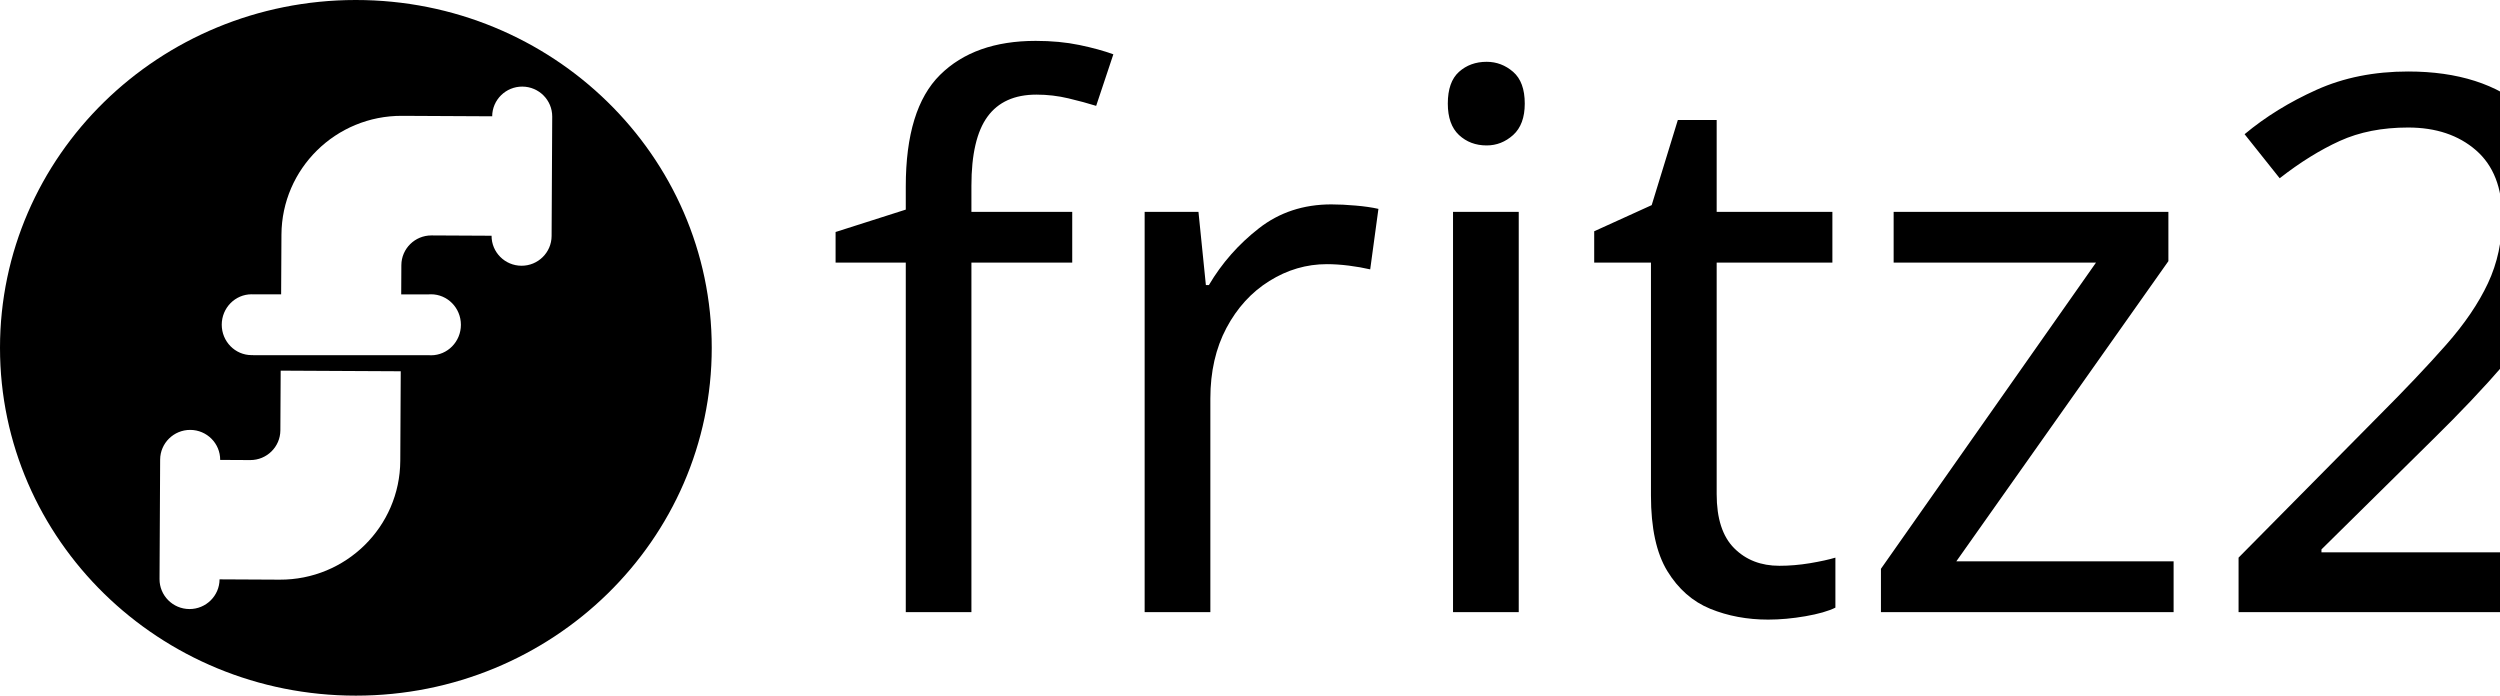
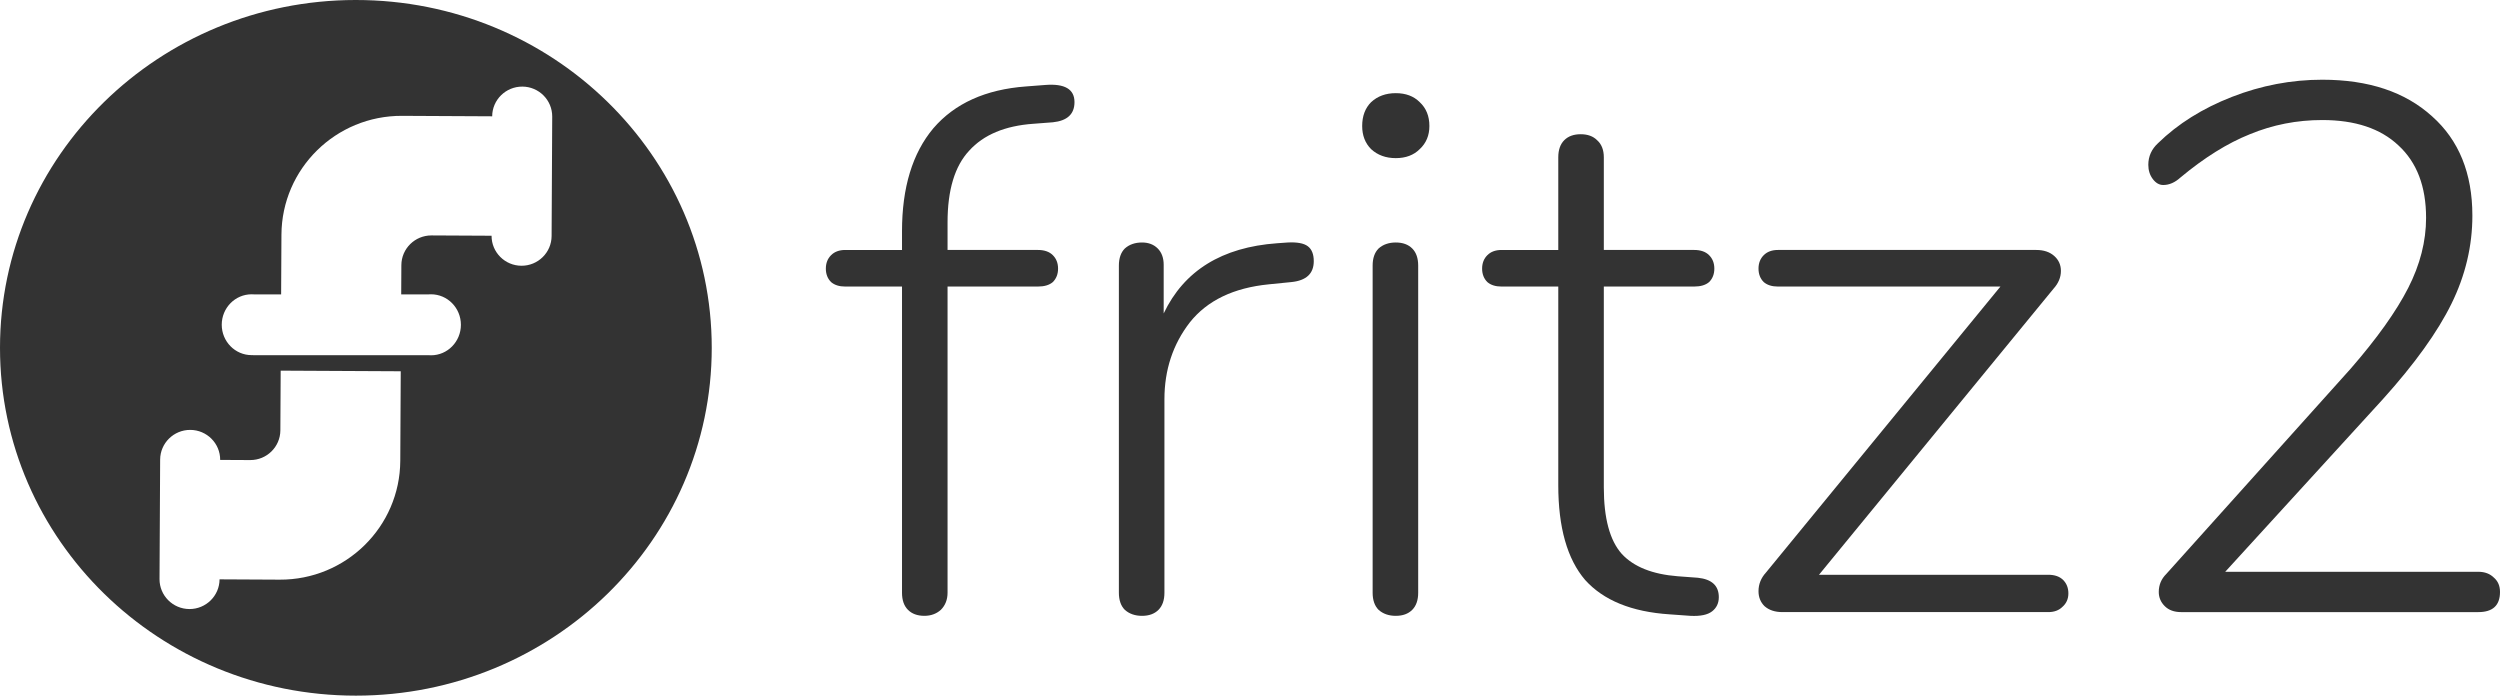
- <svg xmlns="http://www.w3.org/2000/svg" id="svg8" version="1.1" viewBox="0 0 532.014 148.038" height="148.038mm" width="532.014mm">
+ <svg xmlns="http://www.w3.org/2000/svg" width="532.014mm" height="148.038mm" viewBox="0 0 532.014 148.038" version="1.1" id="svg8">
  <defs id="defs2" />
-   <g transform="translate(214.3678,-68.30486)" id="layer2" />
-   <g transform="translate(214.3678,-68.30486)" id="layer1">
-     <path id="path30" style="fill:#000000;stroke-width:1" d="M -524.342,258.16 A 286.229,279.757 0 0 0 -810.209,537.918 286.229,279.757 0 0 0 -523.979,817.674 286.229,279.757 0 0 0 -237.75,537.918 286.229,279.757 0 0 0 -523.979,258.16 a 286.229,279.757 0 0 0 -0.363,0 z m 134.266,69.65 c 13.327,0.069 24.086,10.884 24.018,24.141 l -0.496,96.062 c -0.069,13.257 -10.941,23.958 -24.268,23.889 -13.327,-0.069 -24.086,-10.882 -24.018,-24.139 l -48.285,-0.25 c -13.327,-0.069 -24.199,10.634 -24.268,23.891 l -0.121,23.516 h 22.285 a 24.04,24.532 0 0 1 1.688,-0.06 24.04,24.532 0 0 1 24.041,24.531 24.04,24.532 0 0 1 -24.041,24.531 24.04,24.532 0 0 1 -1.953,-0.082 h -141.184 v -0.08 a 24.04,24.466 0 0 1 -1.141,0.029 24.04,24.466 0 0 1 -24.041,-24.467 24.04,24.466 0 0 1 24.041,-24.465 24.04,24.466 0 0 1 1.717,0.062 h 22.014 l 0.25,-48.031 c 0.275,-53.051 43.737,-95.839 97.068,-95.562 l 72.428,0.375 c 0.069,-13.257 10.939,-23.96 24.266,-23.891 z m -194.385,228.465 96.572,0.5 -0.373,72.047 c -0.275,53.05 -43.737,95.838 -97.068,95.562 l -48.285,-0.25 c -0.069,13.257 -10.941,23.96 -24.268,23.891 -13.327,-0.069 -24.086,-10.884 -24.018,-24.141 l 0.498,-96.062 c 0.069,-13.257 10.939,-23.96 24.266,-23.891 13.327,0.069 24.088,10.884 24.02,24.141 l 24.143,0.125 c 13.327,0.069 24.197,-10.634 24.266,-23.891 z" transform="scale(0.2645833)" />
-     <text id="text62" y="150.321" x="-76.873" style="font-style:normal;font-weight:normal;font-size:10.583px;line-height:1.25;font-family:sans-serif;fill:#000000;fill-opacity:1;stroke:none;stroke-width:0.265" xml:space="preserve">
-       <tspan style="font-style:normal;font-variant:normal;font-weight:normal;font-stretch:normal;font-size:50.8px;font-family:Baskerville;-inkscape-font-specification:Baskerville;stroke-width:0.265" y="150.321" x="-76.873" id="tspan60" />
-     </text>
-     <text xml:space="preserve" style="font-style:normal;font-weight:normal;font-size:158.898px;line-height:1.25;font-family:sans-serif;fill:#000000;fill-opacity:1;stroke:none;stroke-width:3.972" x="-38.941" y="198.564" id="text28">
-       <tspan id="tspan26" x="-38.941" y="198.564" style="font-style:normal;font-variant:normal;font-weight:normal;font-stretch:normal;font-family:Nunito;-inkscape-font-specification:Nunito;stroke-width:3.972">fritz2</tspan>
-     </text>
+   <g id="layer2" transform="translate(214.3678,-68.30486)" />
+   <path id="path30" style="fill:#333333;stroke-width:0.265" d="M 75.636,1.4806133e-5 A 75.731,74.019 0 0 0 7.5696619e-8,74.019 75.731,74.019 0 0 0 75.732,148.038 75.731,74.019 0 0 0 151.463,74.019 75.731,74.019 0 0 0 75.732,1.4806133e-5 a 75.731,74.019 0 0 0 -0.096,0 z M 111.16,18.428 c 3.526,0.018 6.373,2.88 6.355,6.387 l -0.131,25.417 c -0.018,3.507 -2.895,6.339 -6.421,6.321 -3.526,-0.018 -6.373,-2.879 -6.355,-6.387 l -12.775,-0.066 c -3.526,-0.018 -6.403,2.814 -6.421,6.321 l -0.032,6.222 h 5.896 a 6.361,6.491 0 0 1 0.446,-0.016 6.361,6.491 0 0 1 6.361,6.491 6.361,6.491 0 0 1 -6.361,6.491 6.361,6.491 0 0 1 -0.517,-0.022 H 53.851 v -0.021 a 6.361,6.473 0 0 1 -0.302,0.008 6.361,6.473 0 0 1 -6.361,-6.474 6.361,6.473 0 0 1 6.361,-6.473 6.361,6.473 0 0 1 0.454,0.017 h 5.824 l 0.066,-12.708 c 0.073,-14.036 11.572,-25.357 25.683,-25.284 l 19.163,0.099 c 0.018,-3.507 2.894,-6.339 6.42,-6.321 z m -51.431,60.448 25.551,0.132 -0.099,19.062 c -0.073,14.036 -11.572,25.357 -25.683,25.284 l -12.775,-0.066 c -0.018,3.507 -2.895,6.339 -6.421,6.321 -3.526,-0.018 -6.373,-2.88 -6.355,-6.387 L 34.08,97.806 c 0.018,-3.507 2.894,-6.339 6.42,-6.321 3.526,0.018 6.373,2.88 6.355,6.387 l 6.388,0.033 c 3.526,0.018 6.402,-2.814 6.42,-6.321 z" />
+   <text id="text62" y="82.016" x="137.495" style="font-style:normal;font-weight:normal;font-size:10.583px;line-height:1.25;font-family:sans-serif;fill:#333333;fill-opacity:1;stroke:none;stroke-width:0.265" xml:space="preserve">
+     <tspan style="font-style:normal;font-variant:normal;font-weight:normal;font-stretch:normal;font-size:50.8px;font-family:Baskerville;-inkscape-font-specification:Baskerville;fill:#333333;stroke-width:0.265" y="82.016" x="137.495" id="tspan60" />
+   </text>
+   <g style="font-style:normal;font-weight:normal;font-size:158.898px;line-height:1.25;font-family:sans-serif;fill:#333333;fill-opacity:1;stroke:none;stroke-width:3.972" id="text28" aria-label="fritz2">
+     <path id="path986" style="font-style:normal;font-variant:normal;font-weight:normal;font-stretch:normal;font-family:Nunito;-inkscape-font-specification:Nunito;fill:#333333;stroke-width:3.972" d="m 219.918,26.34 q -9.057,0.636 -13.665,5.72 -4.608,4.926 -4.608,15.254 v 5.879 h 19.227 q 2.066,0 3.178,1.112 1.112,1.112 1.112,2.86 0,1.748 -1.112,2.86 -1.112,0.953 -3.178,0.953 h -19.227 v 65.148 q 0,2.225 -1.43,3.655 -1.43,1.271 -3.496,1.271 -2.225,0 -3.496,-1.271 -1.271,-1.271 -1.271,-3.655 V 60.98 h -12.076 q -1.907,0 -3.019,-0.953 -1.112,-1.112 -1.112,-2.86 0,-1.748 1.112,-2.86 1.112,-1.112 3.019,-1.112 h 12.076 v -3.972 q 0,-13.983 6.674,-21.928 6.833,-7.945 19.703,-8.898 l 4.131,-0.318 q 6.197,-0.477 6.197,3.655 0,3.814 -4.608,4.29 z" />
+     <path id="path988" style="font-style:normal;font-variant:normal;font-weight:normal;font-stretch:normal;font-family:Nunito;-inkscape-font-specification:Nunito;fill:#333333;stroke-width:3.972" d="m 274.016,51.605 q 3.019,-0.159 4.29,0.794 1.271,0.953 1.271,3.178 0,3.972 -4.767,4.449 l -4.767,0.477 q -11.282,1.112 -16.843,8.104 -5.403,6.992 -5.403,16.366 v 41.155 q 0,2.383 -1.271,3.655 -1.271,1.271 -3.496,1.271 -2.225,0 -3.655,-1.271 -1.271,-1.271 -1.271,-3.655 V 56.53 q 0,-2.383 1.271,-3.655 1.43,-1.271 3.655,-1.271 2.066,0 3.337,1.271 1.271,1.271 1.271,3.496 v 10.328 q 6.515,-13.665 24.152,-14.936 z" />
+     <path id="path990" style="font-style:normal;font-variant:normal;font-weight:normal;font-stretch:normal;font-family:Nunito;-inkscape-font-specification:Nunito;fill:#333333;stroke-width:3.972" d="m 297.031,131.054 q -2.225,0 -3.655,-1.271 -1.271,-1.271 -1.271,-3.655 V 56.53 q 0,-2.383 1.271,-3.655 1.43,-1.271 3.655,-1.271 2.225,0 3.496,1.271 1.271,1.271 1.271,3.655 v 69.597 q 0,2.383 -1.271,3.655 -1.271,1.271 -3.496,1.271 z m 0,-97.404 q -3.178,0 -5.244,-1.907 -1.907,-1.907 -1.907,-4.926 0,-3.178 1.907,-5.085 2.066,-1.907 5.244,-1.907 3.178,0 5.085,1.907 2.066,1.907 2.066,5.085 0,3.019 -2.066,4.926 -1.907,1.907 -5.085,1.907 z" />
+     <path id="path992" style="font-style:normal;font-variant:normal;font-weight:normal;font-stretch:normal;font-family:Nunito;-inkscape-font-specification:Nunito;fill:#333333;stroke-width:3.972" d="m 361.323,122.95 q 4.449,0.477 4.449,4.131 0,1.907 -1.43,3.019 -1.43,1.112 -4.608,0.953 l -4.449,-0.318 q -12.076,-0.794 -17.955,-7.309 -5.72,-6.674 -5.72,-20.18 V 60.98 h -12.076 q -1.907,0 -3.019,-0.953 -1.112,-1.112 -1.112,-2.86 0,-1.748 1.112,-2.86 1.112,-1.112 3.019,-1.112 h 12.076 V 33.49 q 0,-2.383 1.271,-3.655 1.271,-1.271 3.496,-1.271 2.225,0 3.496,1.271 1.43,1.271 1.43,3.655 v 19.703 h 19.227 q 2.066,0 3.178,1.112 1.112,1.112 1.112,2.86 0,1.748 -1.112,2.86 -1.112,0.953 -3.178,0.953 H 341.302 V 103.723 q 0,9.852 3.814,14.142 3.814,4.131 11.917,4.767 z" />
+     <path id="path994" style="font-style:normal;font-variant:normal;font-weight:normal;font-stretch:normal;font-family:Nunito;-inkscape-font-specification:Nunito;fill:#333333;stroke-width:3.972" d="m 435.873,122.314 q 2.066,0 3.178,1.112 1.112,1.112 1.112,2.86 0,1.748 -1.271,2.86 -1.112,1.112 -3.019,1.112 h -56.568 q -2.383,0 -3.814,-1.271 -1.271,-1.271 -1.271,-3.178 0,-2.225 1.589,-3.972 l 49.894,-60.858 h -47.352 q -1.907,0 -3.019,-0.953 -1.112,-1.112 -1.112,-2.86 0,-1.748 1.112,-2.86 1.112,-1.112 3.019,-1.112 h 54.979 q 2.383,0 3.814,1.271 1.43,1.271 1.43,3.178 0,2.066 -1.589,3.814 l -49.894,60.858 z" />
+     <path id="path996" style="font-style:normal;font-variant:normal;font-weight:normal;font-stretch:normal;font-family:Nunito;-inkscape-font-specification:Nunito;fill:#333333;stroke-width:3.972" d="m 527.406,121.679 q 2.066,0 3.337,1.271 1.271,1.112 1.271,3.019 0,4.29 -4.608,4.29 h -63.241 q -2.225,0 -3.496,-1.271 -1.271,-1.271 -1.271,-3.019 0,-2.225 1.589,-3.814 l 39.248,-43.697 q 8.422,-9.693 12.235,-17.161 3.814,-7.468 3.814,-14.936 0,-10.011 -5.879,-15.413 -5.72,-5.403 -16.208,-5.403 -8.104,0 -15.413,3.019 -7.15,2.86 -14.778,9.216 -1.748,1.589 -3.655,1.589 -1.271,0 -2.225,-1.271 -0.953,-1.271 -0.953,-3.019 0,-2.701 2.066,-4.608 6.356,-6.197 15.731,-9.852 9.375,-3.655 19.227,-3.655 14.778,0 23.358,7.786 8.58,7.627 8.58,21.133 0,9.693 -4.449,18.75 -4.449,9.057 -14.619,20.339 l -33.527,36.705 z" />
  </g>
</svg>
